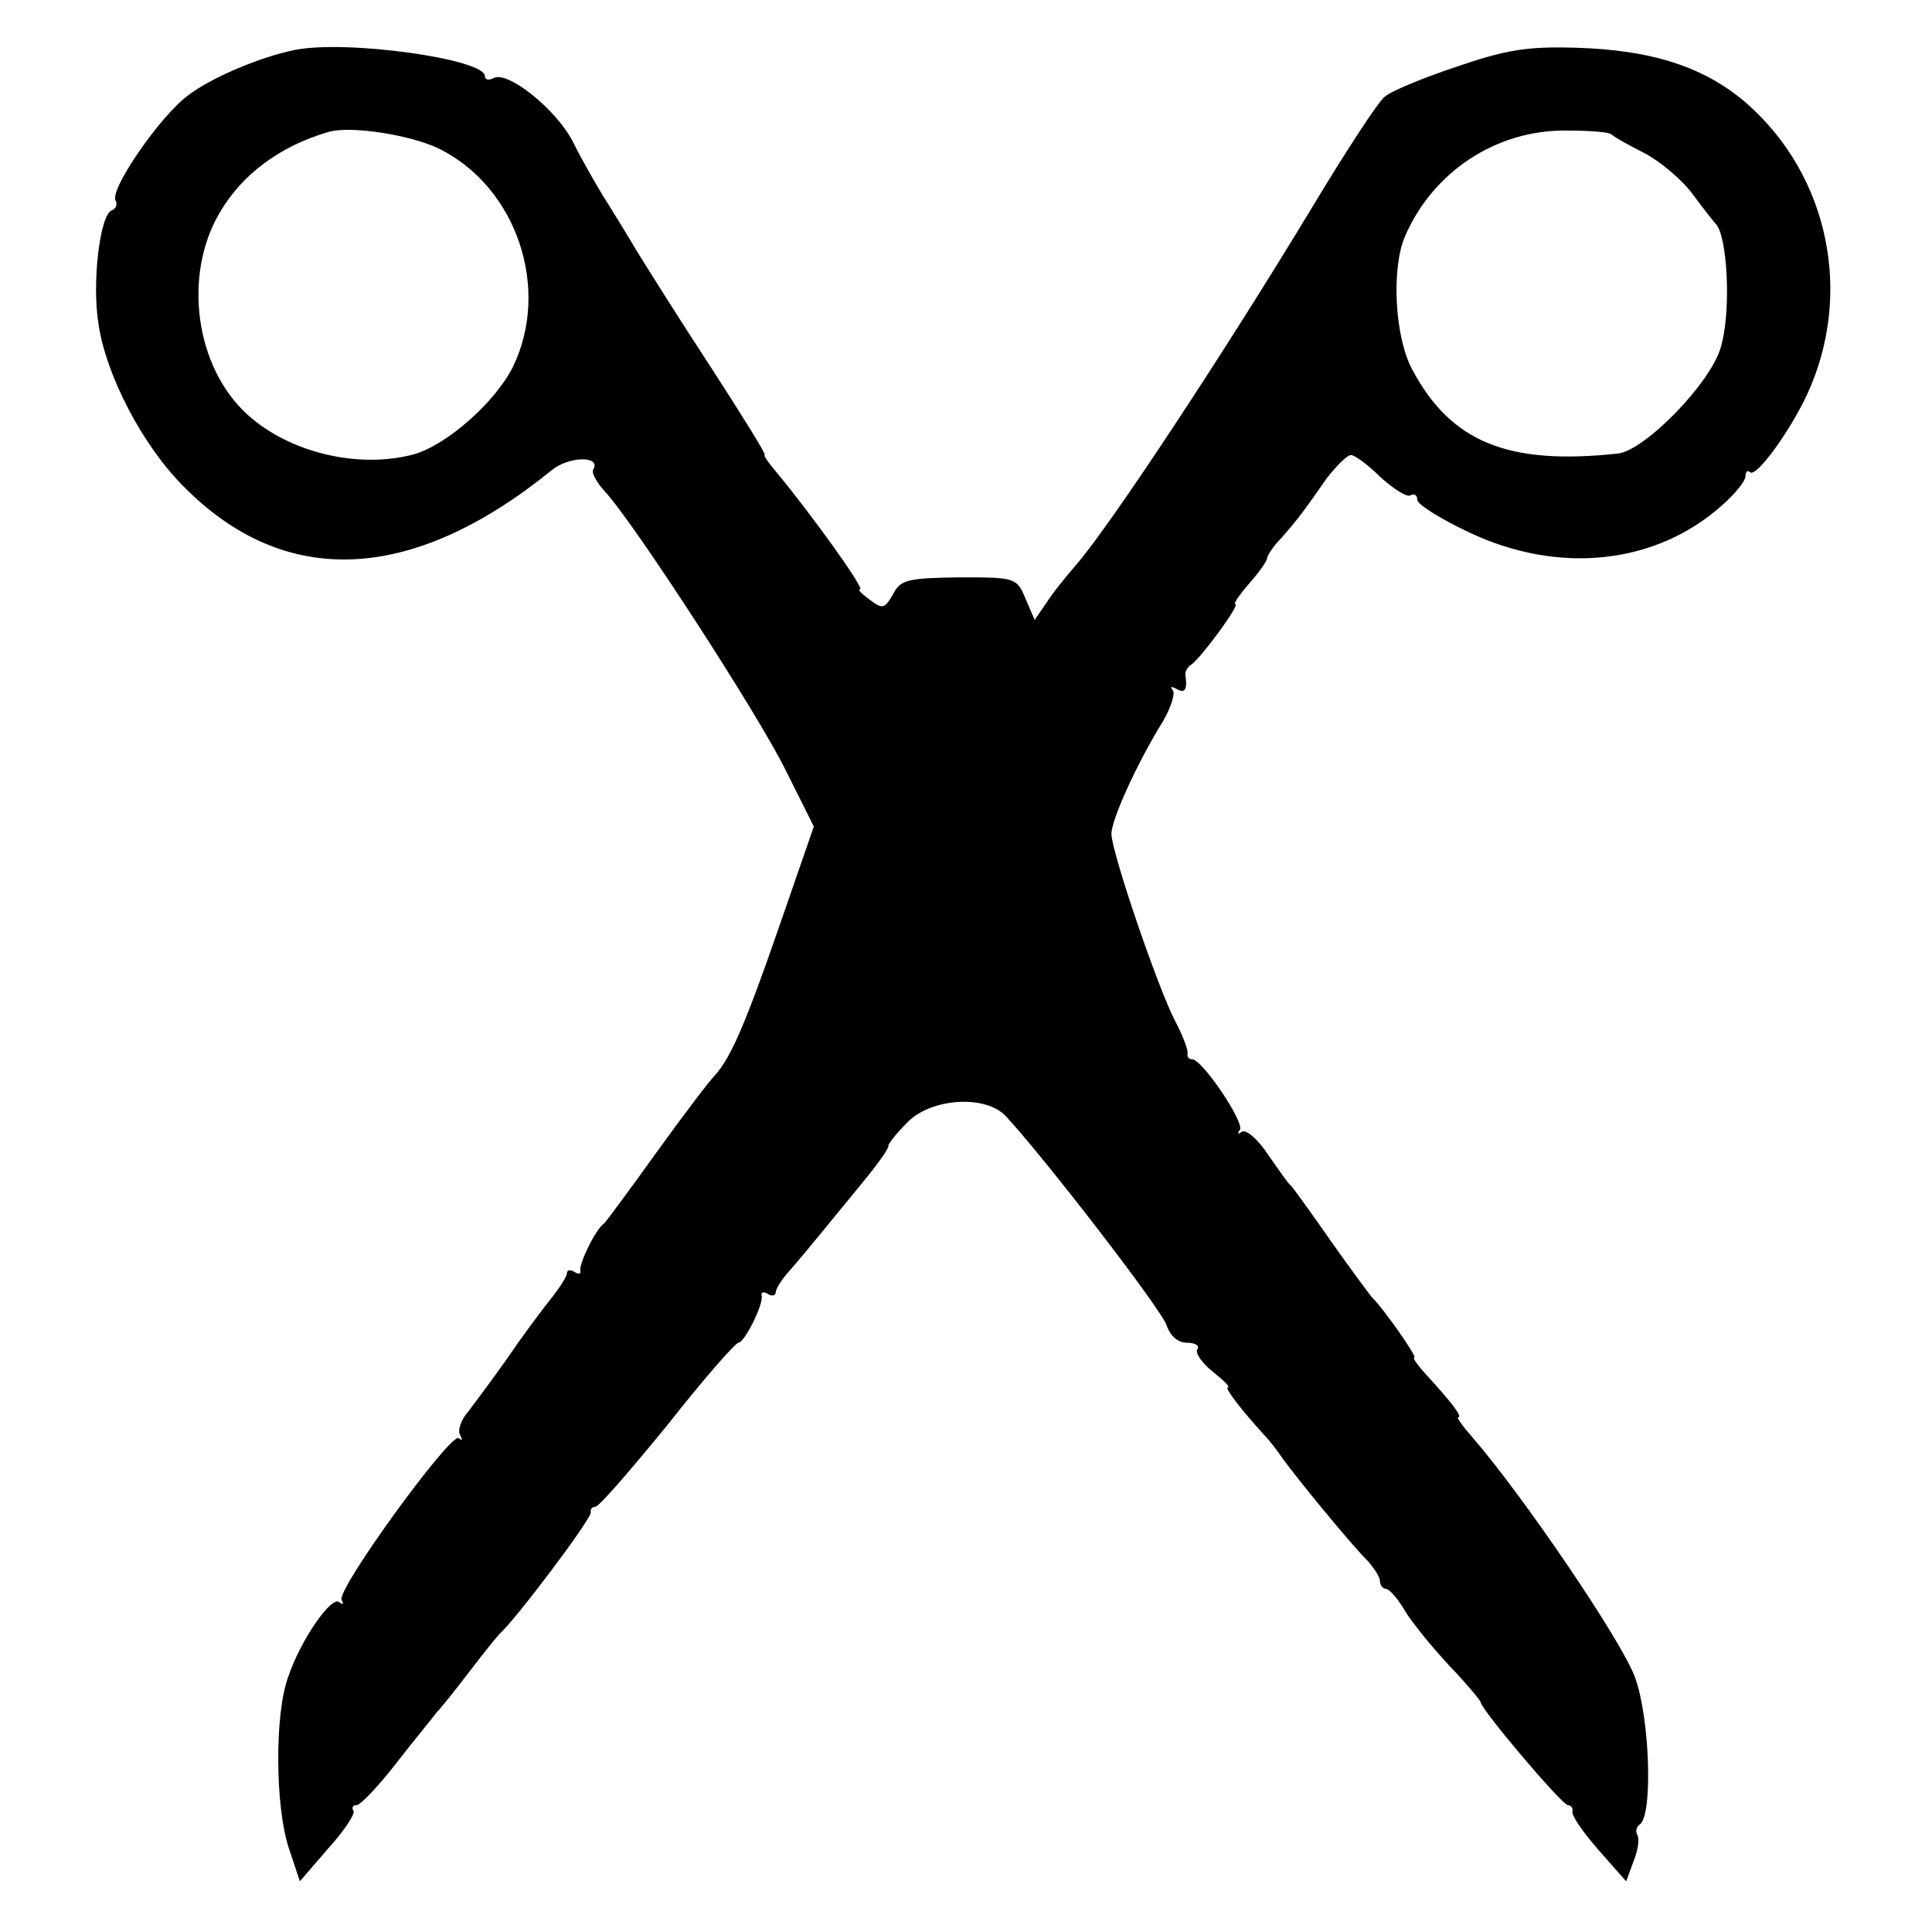
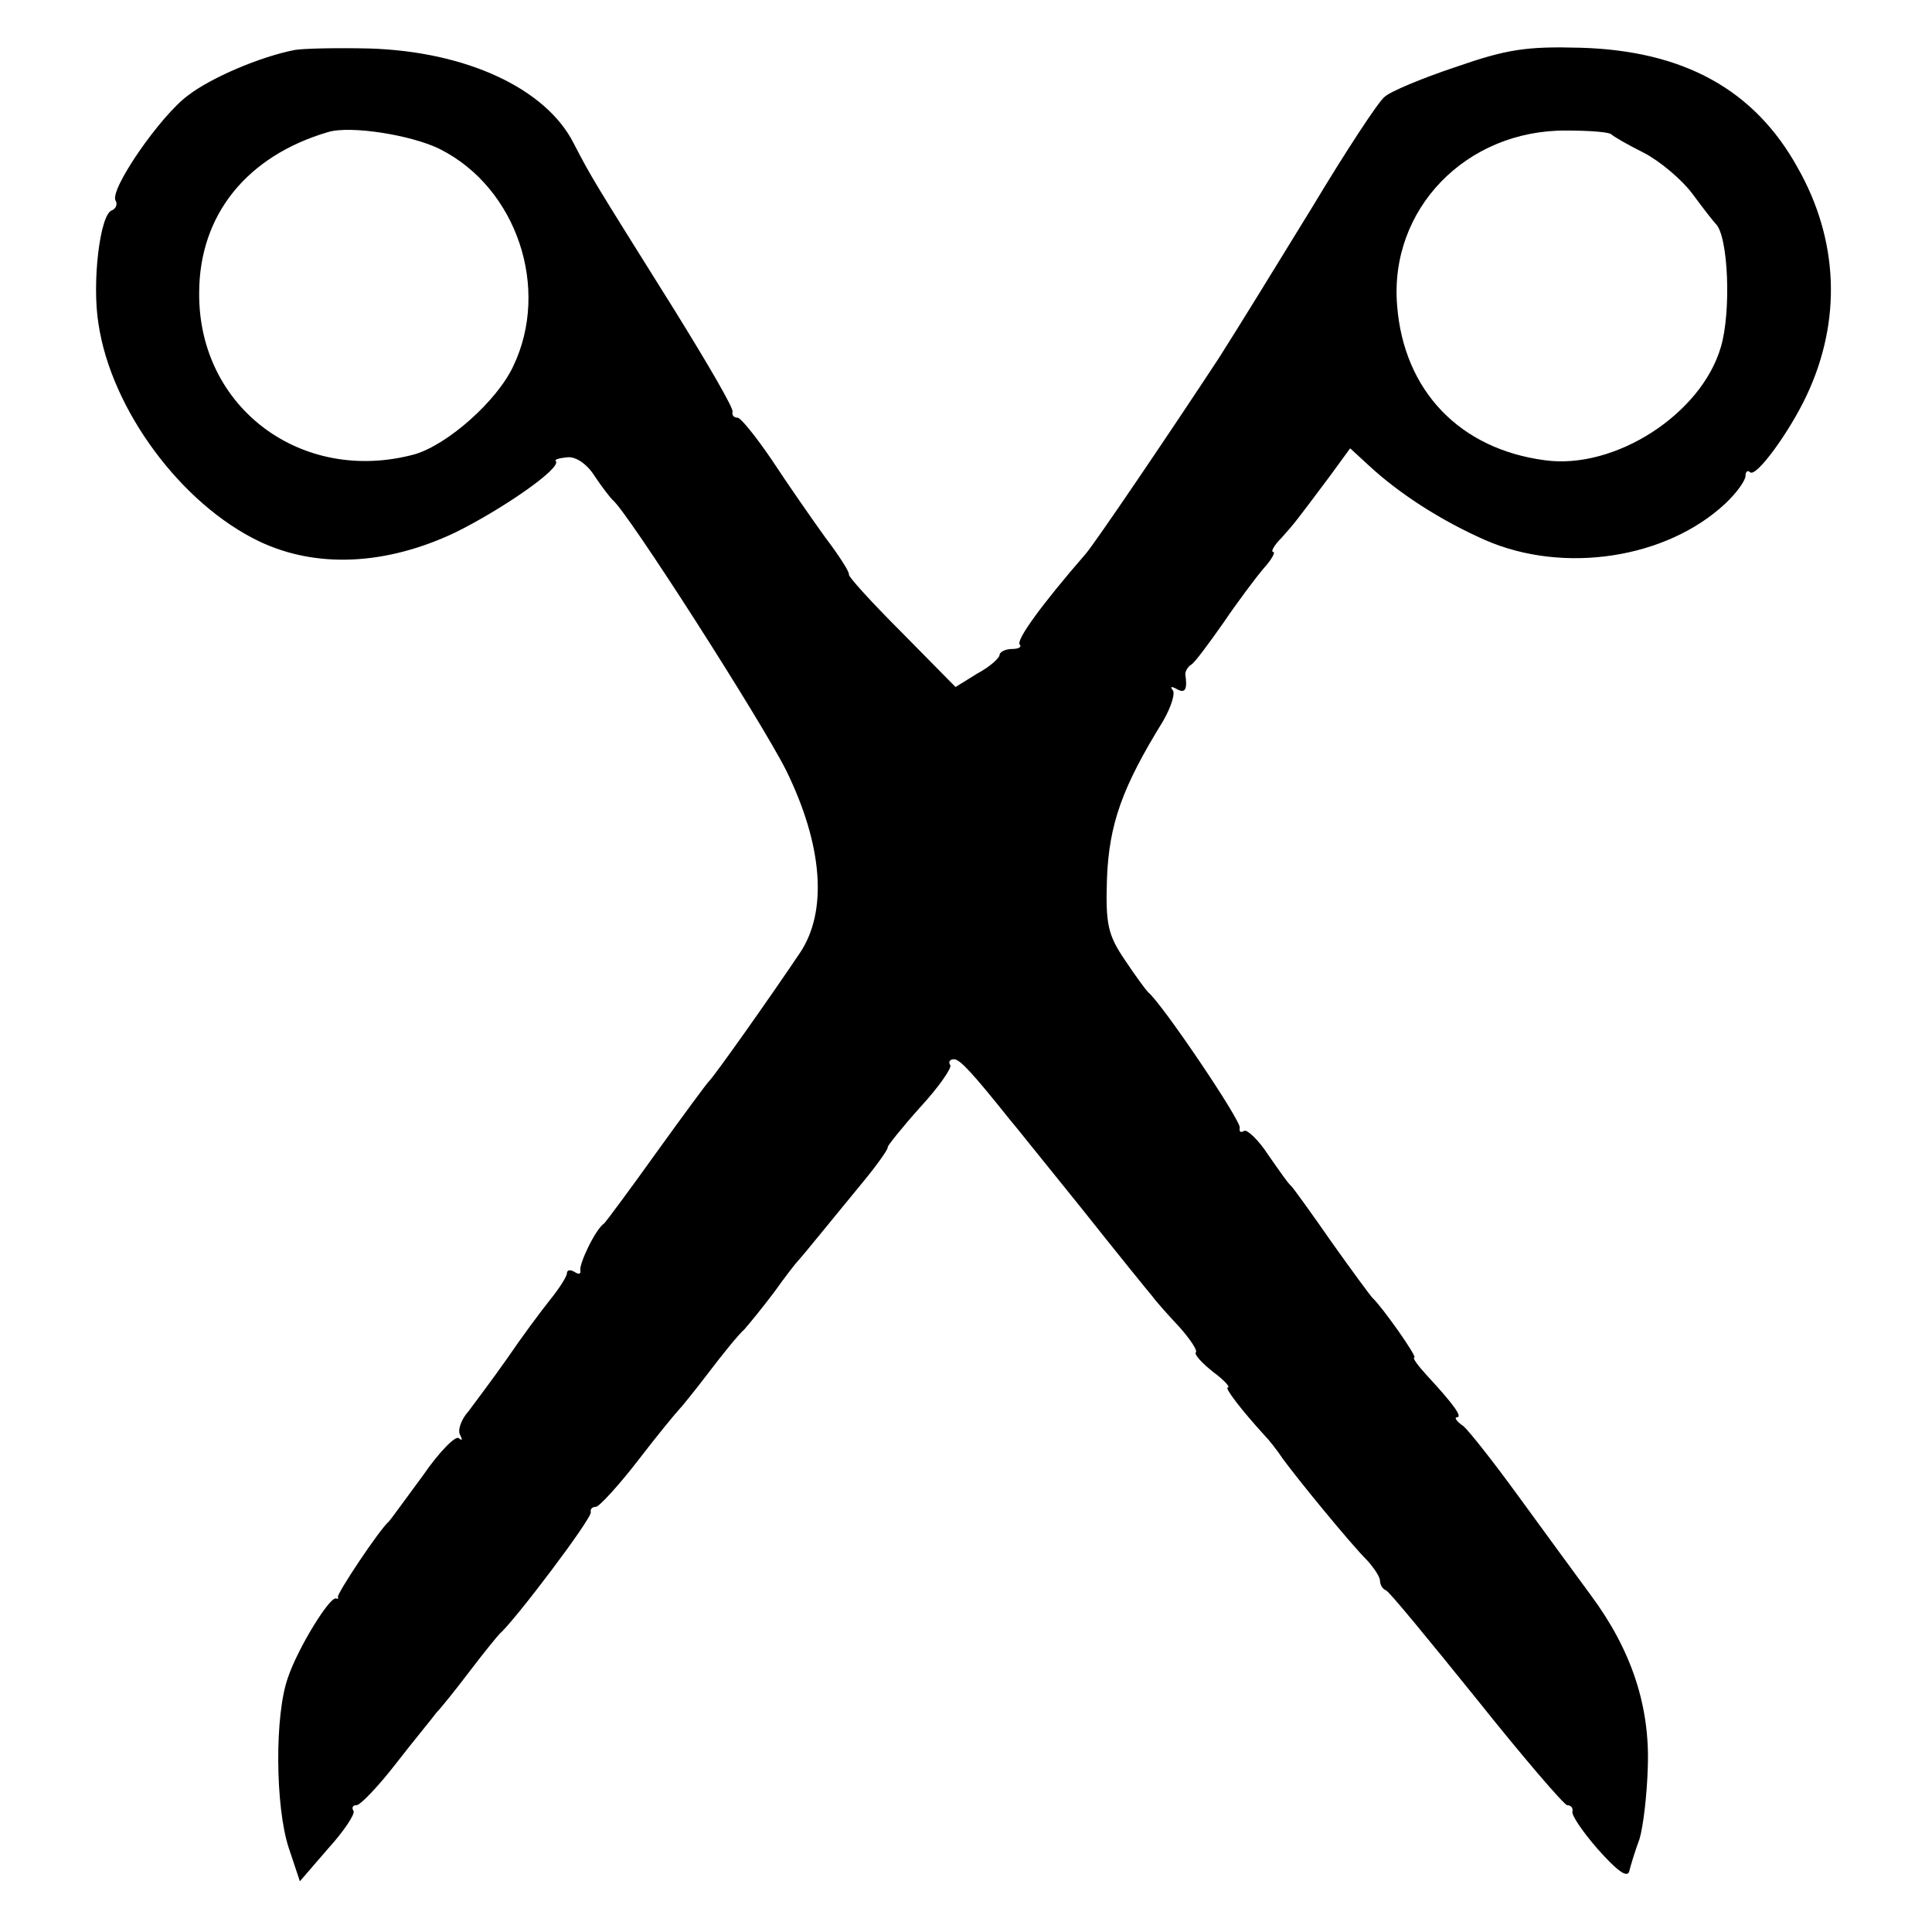
<svg xmlns="http://www.w3.org/2000/svg" version="1.0" width="259pt" height="259pt" viewBox="0 0 259 259" preserveAspectRatio="xMidYMid meet">
  <g transform="translate(0,259) scale(0.1,-0.1)" fill="#000000" stroke="none">
-     <path d="M395 2523 c-45 -9 -112 -37 -143 -61 -37 -27 -106 -127 -97 -141 3 -5 0 -11 -5 -13 -16 -5 -27 -97 -18 -152 10 -69 59 -163 114 -218 136 -138 307 -130 494 22 24 19 67 19 55 0 -2 -4 5 -17 16 -29 39 -42 205 -298 242 -373 l38 -76 -45 -130 c-46 -133 -66 -180 -88 -204 -7 -7 -42 -53 -78 -103 -35 -49 -67 -92 -70 -95 -12 -8 -34 -55 -32 -63 1 -5 -2 -6 -8 -2 -5 3 -10 3 -10 -2 0 -4 -10 -20 -23 -36 -12 -15 -38 -50 -57 -78 -19 -27 -43 -59 -52 -71 -10 -11 -15 -26 -11 -32 3 -6 3 -8 -2 -4 -10 9 -165 -204 -157 -217 3 -5 2 -7 -3 -3 -10 10 -52 -50 -69 -101 -18 -50 -17 -173 1 -228 l15 -45 38 44 c21 23 36 46 34 50 -3 5 -1 8 4 8 5 0 29 25 53 56 24 31 49 61 54 68 6 6 26 31 45 56 19 25 37 47 40 50 19 16 125 156 122 163 -1 4 2 7 6 7 5 0 48 50 97 110 48 61 91 110 95 110 8 0 34 52 31 63 -1 5 3 6 9 2 5 -3 10 -2 10 3 0 4 8 17 18 28 9 10 28 33 42 50 14 17 40 49 59 72 18 22 33 43 32 46 0 3 11 17 26 32 32 32 105 37 132 7 52 -56 210 -261 215 -280 5 -14 15 -23 27 -23 11 0 18 -4 14 -9 -3 -5 7 -19 21 -30 15 -12 24 -21 20 -21 -5 0 18 -30 49 -64 6 -6 17 -20 25 -32 19 -26 89 -112 113 -136 9 -10 17 -22 17 -28 0 -5 4 -10 8 -10 4 0 15 -12 24 -27 9 -16 36 -49 60 -75 24 -25 43 -48 43 -50 0 -9 109 -138 117 -138 4 0 7 -4 6 -8 -2 -5 14 -28 34 -51 l38 -43 10 27 c6 15 8 30 5 35 -3 5 -1 11 3 14 18 11 14 142 -6 197 -17 48 -151 245 -218 322 -13 15 -22 27 -19 27 6 0 -8 19 -42 56 -12 13 -20 24 -17 24 5 0 -43 68 -56 80 -3 3 -28 37 -55 75 -27 39 -51 72 -54 75 -4 3 -17 22 -31 42 -13 20 -29 34 -35 31 -5 -4 -7 -3 -3 2 8 8 -50 95 -64 95 -4 0 -7 3 -6 8 1 4 -6 23 -16 42 -23 43 -86 228 -86 252 0 20 35 96 69 151 11 19 17 38 13 42 -4 5 -1 5 6 1 11 -6 14 0 11 20 0 4 3 10 8 13 14 10 66 81 59 81 -3 0 5 12 18 27 14 16 25 31 25 36 1 4 9 16 19 26 21 24 31 37 60 79 13 17 28 32 33 32 5 0 23 -13 40 -30 18 -16 35 -27 40 -24 5 3 9 0 9 -6 0 -6 30 -25 68 -43 121 -58 252 -44 341 36 17 15 31 32 31 39 0 6 3 8 6 5 8 -8 53 54 76 103 63 135 30 294 -80 391 -56 49 -127 72 -229 75 -67 2 -95 -3 -162 -26 -45 -15 -88 -33 -95 -40 -8 -6 -52 -73 -97 -148 -116 -192 -270 -426 -317 -480 -13 -15 -31 -37 -39 -50 l-16 -23 -12 28 c-12 29 -14 29 -90 29 -68 -1 -78 -3 -88 -23 -11 -19 -14 -20 -31 -7 -11 8 -17 14 -13 14 7 0 -67 103 -113 158 -10 12 -17 22 -15 22 3 0 -29 51 -69 113 -40 61 -86 134 -102 160 -16 27 -37 61 -46 75 -9 15 -27 46 -39 70 -22 45 -90 99 -108 87 -6 -3 -11 -2 -11 3 0 23 -186 49 -255 35z m195 -133 c103 -52 148 -187 98 -291 -23 -47 -88 -105 -133 -118 -74 -20 -167 2 -223 53 -70 63 -87 186 -38 270 30 52 81 90 146 109 30 9 112 -4 150 -23z m1570 20 c3 -3 22 -14 44 -25 21 -11 50 -35 65 -55 14 -19 28 -37 31 -40 16 -16 21 -118 7 -165 -13 -48 -102 -139 -138 -143 -147 -16 -224 15 -276 113 -23 43 -28 133 -10 177 37 87 122 144 217 143 30 0 57 -2 60 -5z" />
+     <path d="M395 2523 c-46 -9 -112 -37 -143 -61 -37 -27 -106 -127 -97 -141 3 -5 0 -11 -5 -13 -16 -5 -27 -97 -18 -152 17 -115 111 -242 216 -292 76 -36 169 -32 262 12 63 31 144 87 135 96 -2 2 5 4 16 5 11 1 26 -9 36 -25 10 -15 21 -29 24 -32 19 -14 200 -297 233 -363 49 -100 56 -189 18 -245 -41 -61 -116 -167 -122 -172 -3 -3 -34 -45 -70 -95 -35 -49 -67 -92 -70 -95 -12 -8 -34 -55 -32 -63 1 -5 -2 -6 -8 -2 -5 3 -10 3 -10 -2 0 -4 -10 -20 -23 -36 -12 -15 -38 -50 -57 -78 -19 -27 -43 -59 -52 -71 -10 -11 -15 -26 -11 -32 3 -6 3 -8 -2 -4 -4 4 -26 -18 -48 -50 -23 -31 -43 -59 -46 -62 -12 -10 -70 -97 -68 -101 1 -2 0 -3 -2 -2 -8 5 -52 -67 -65 -106 -18 -50 -17 -173 1 -228 l15 -45 38 44 c21 23 36 46 34 50 -3 5 -1 8 4 8 5 0 29 25 53 56 24 31 49 61 54 68 6 6 26 31 45 56 19 25 37 47 40 50 19 16 125 156 122 163 -1 4 2 7 7 7 4 0 30 28 57 63 26 34 51 64 54 67 3 3 21 25 40 50 19 25 40 51 48 58 7 8 25 30 40 50 15 21 29 39 32 42 3 3 16 19 30 36 14 17 40 49 59 72 18 22 32 42 31 44 -1 1 18 25 43 53 25 27 43 53 41 57 -3 4 -1 8 5 8 8 0 26 -20 74 -80 7 -8 50 -62 97 -120 46 -58 89 -111 95 -118 5 -7 22 -26 37 -42 14 -16 24 -31 21 -33 -2 -3 8 -14 23 -26 15 -11 24 -21 20 -21 -5 0 18 -30 49 -64 6 -6 17 -20 25 -32 19 -26 89 -112 113 -136 9 -10 17 -22 17 -27 0 -5 3 -11 8 -13 4 -1 58 -67 121 -145 63 -79 118 -143 122 -143 5 0 8 -4 7 -8 -2 -5 14 -28 34 -51 25 -28 39 -39 42 -30 2 8 8 28 14 44 5 17 10 60 11 96 3 82 -22 157 -76 230 -22 30 -66 90 -98 134 -32 44 -65 86 -73 93 -9 6 -13 12 -9 12 8 0 -3 16 -40 56 -12 13 -20 24 -17 24 5 0 -43 68 -56 80 -3 3 -28 37 -55 75 -27 39 -51 72 -54 75 -4 3 -17 22 -31 42 -13 20 -28 34 -32 32 -5 -3 -7 -1 -6 4 3 8 -105 168 -123 182 -3 3 -17 22 -31 43 -23 34 -26 48 -24 110 3 72 20 121 75 210 11 19 17 38 13 42 -4 5 -1 5 6 1 11 -6 14 0 11 20 0 4 3 10 8 13 5 3 24 29 43 56 19 28 43 60 54 73 11 12 16 22 13 22 -4 0 1 9 11 19 18 20 20 23 65 83 l27 37 25 -23 c41 -38 97 -74 156 -100 105 -46 243 -25 322 49 15 14 27 31 27 37 0 6 3 8 6 5 8 -8 53 54 76 103 47 100 43 208 -12 305 -58 105 -153 157 -291 161 -73 2 -99 -2 -168 -26 -45 -15 -88 -33 -95 -40 -8 -6 -52 -73 -97 -148 -46 -75 -102 -166 -125 -202 -67 -102 -168 -251 -179 -263 -59 -68 -93 -115 -88 -121 3 -3 -1 -6 -10 -6 -9 0 -17 -4 -17 -8 0 -4 -13 -16 -30 -25 l-29 -18 -72 73 c-40 40 -72 75 -71 78 1 3 -13 25 -32 50 -18 25 -50 71 -71 103 -21 31 -42 57 -46 57 -5 0 -8 3 -7 8 2 4 -33 64 -77 135 -112 179 -111 177 -136 225 -37 73 -143 123 -274 127 -44 1 -89 0 -100 -2z m195 -133 c103 -52 148 -187 98 -291 -22 -47 -88 -105 -132 -118 -151 -41 -290 62 -289 216 0 105 64 184 173 216 30 9 112 -4 150 -23z m1570 20 c3 -3 22 -14 44 -25 21 -11 50 -35 65 -55 14 -19 28 -37 31 -40 17 -16 21 -118 7 -165 -26 -90 -142 -165 -236 -152 -114 15 -189 93 -198 207 -11 129 92 236 227 235 30 0 57 -2 60 -5z" />
  </g>
</svg>
